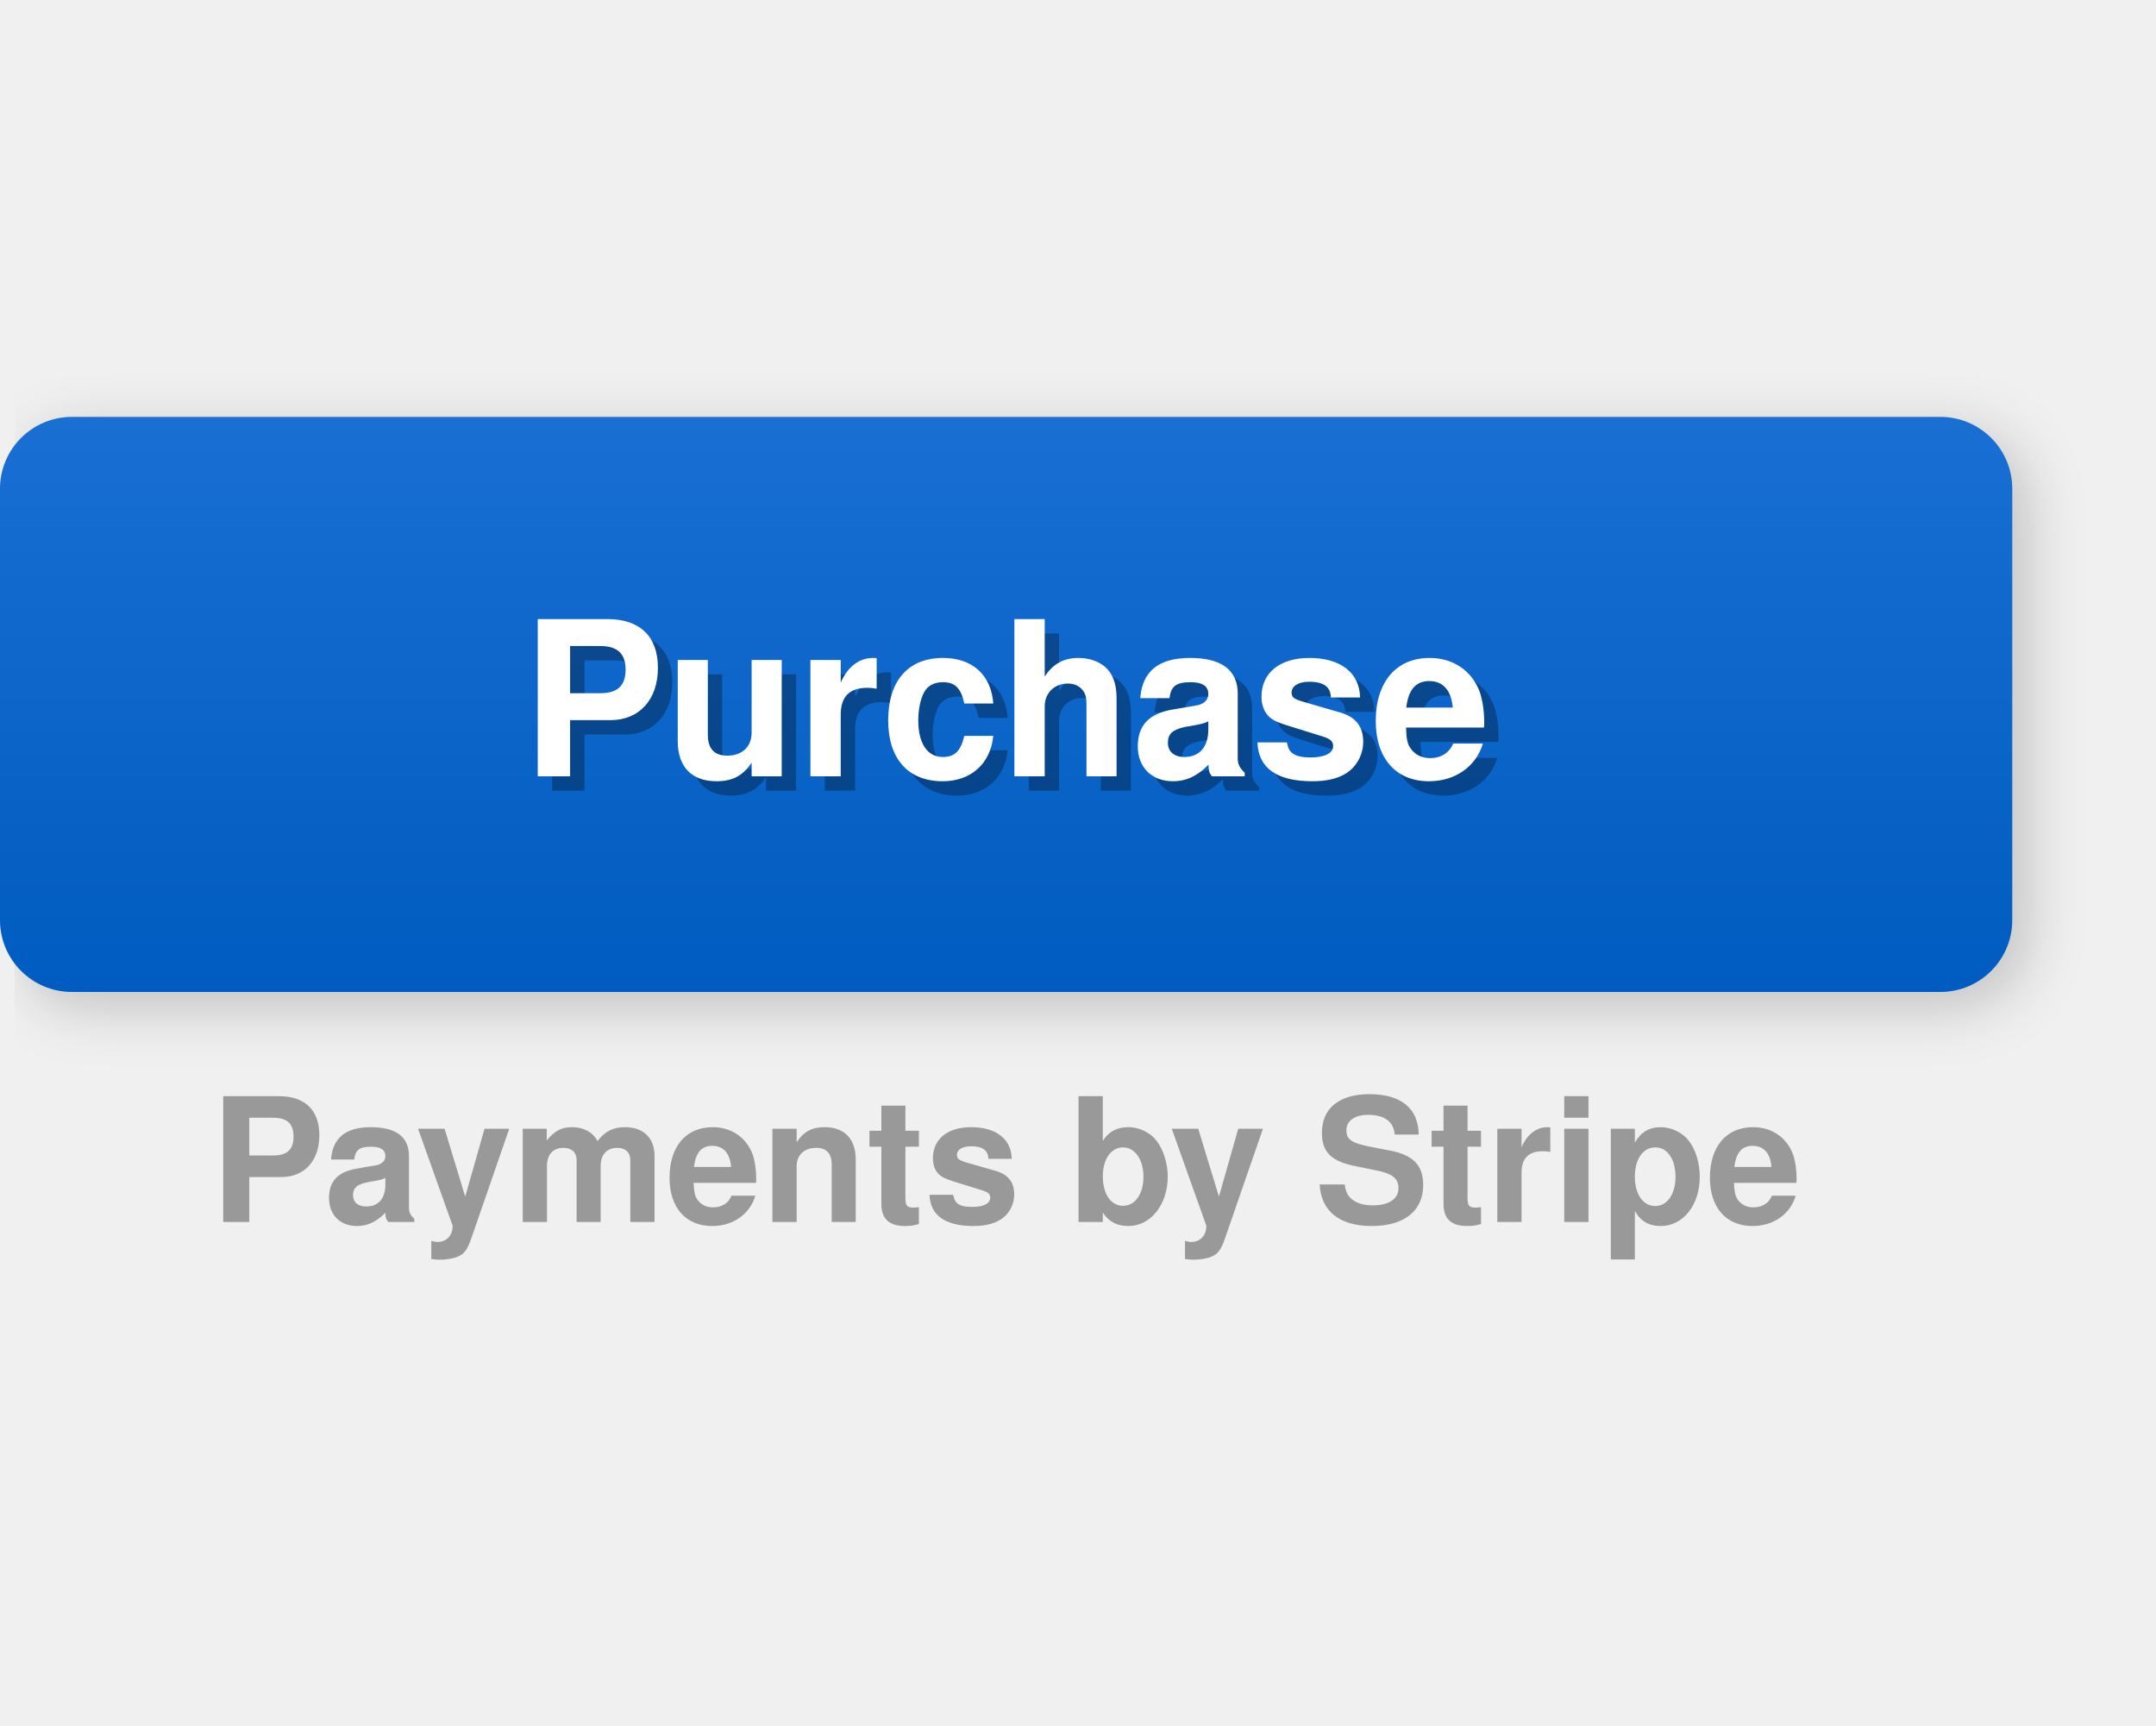
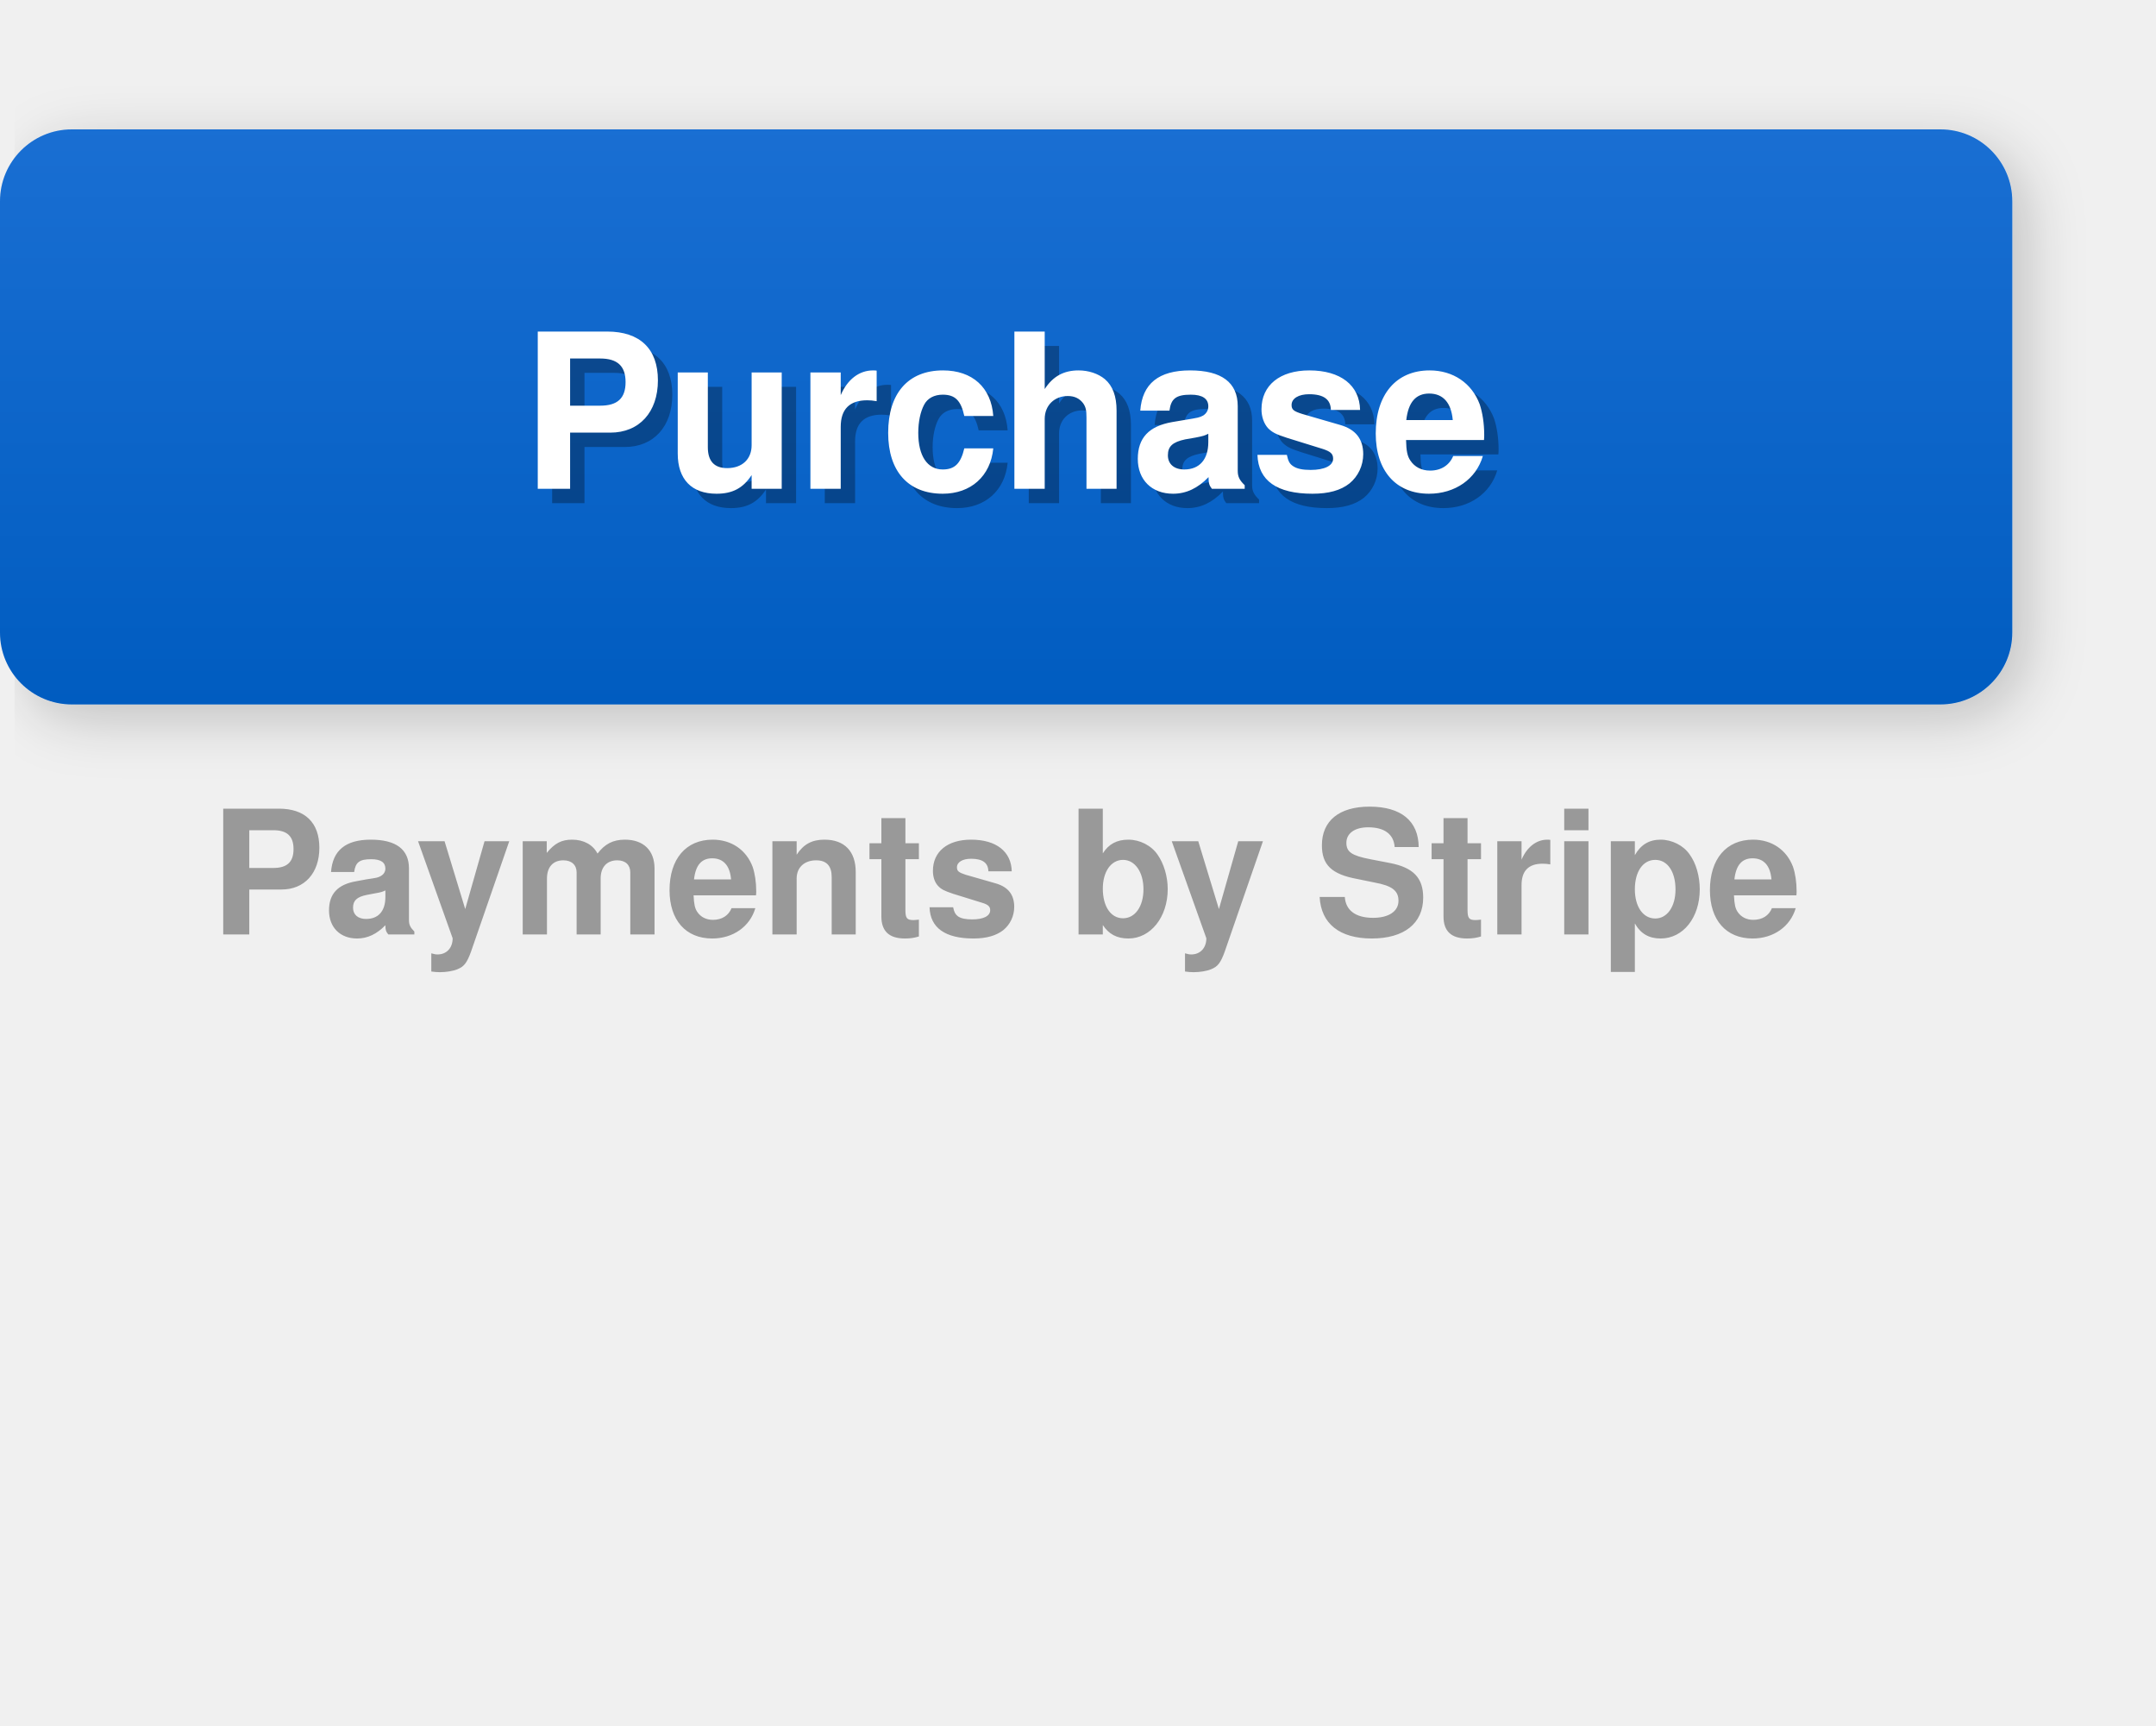
<svg xmlns="http://www.w3.org/2000/svg" xmlns:xlink="http://www.w3.org/1999/xlink" contentScriptType="text/ecmascript" contentStyleType="text/css" height="120" preserveAspectRatio="xMidYMid meet" version="1.0" width="150" zoomAndPan="magnify">
  <filter id="dropshadow" height="130%">
    <feGaussianBlur in="SourceAlpha" stdDeviation="2" />
    <feOffset dx="1" dy="1" result="offsetblur" />
    <feComponentTransfer>
      <feFuncA type="linear" slope="0.2" />
    </feComponentTransfer>
    <feMerge>
      <feMergeNode />
      <feMergeNode in="SourceGraphic" />
    </feMerge>
  </filter>
  <linearGradient x2="0" y2="100%" xlink:type="simple" xlink:actuate="onLoad" id="a" xlink:show="other">
    <stop stop-opacity=".1" stop-color="#Fbb" offset="0" />
    <stop stop-opacity=".1" offset="1" />
  </linearGradient>
-   <rect rx="5" y="29" fill="#0366d6" width="140" height="40" class="sWidth" style="filter:url(#dropshadow)" />
-   <rect rx="5" y="29" fill="url(#a)" width="140" height="40" class="sWidth" />
+   <rect rx="5" y="9" fill="#0366d6" width="140" height="40" class="sWidth" style="filter:url(#dropshadow)" />
+   <rect rx="5" y="9" fill="url(#a)" width="140" height="40" class="sWidth" />
  <g font-size="15" font-weight="bold" font-family="Helvetica Neue,Helvetica,DejaVu Sans,Verdana,Geneva,sans-serif" fill="#fff">
-     <text x="71" y="55" fill="#010101" fill-opacity=".3" style="text-anchor:middle;">Purchase</text>
-     <text x="70" y="54" id="tText" style="text-anchor:middle;">Purchase</text>
+     <text x="71" y="35" fill="#010101" fill-opacity=".3" style="text-anchor:middle;">Purchase</text>
+     <text x="70" y="34" id="tText" style="text-anchor:middle;">Purchase</text>
  </g>
  <g font-size="12" font-family="Helvetica Neue,Helvetica,DejaVu Sans,Verdana,Geneva,sans-serif" font-weight="bold">
-     <text x="70" y="85" fill="#999" id="tText" style="text-anchor:middle;">Payments by Stripe</text>
+     <text x="70" y="65" fill="#999" id="tText" style="text-anchor:middle;">Payments by Stripe</text>
  </g>
</svg>
